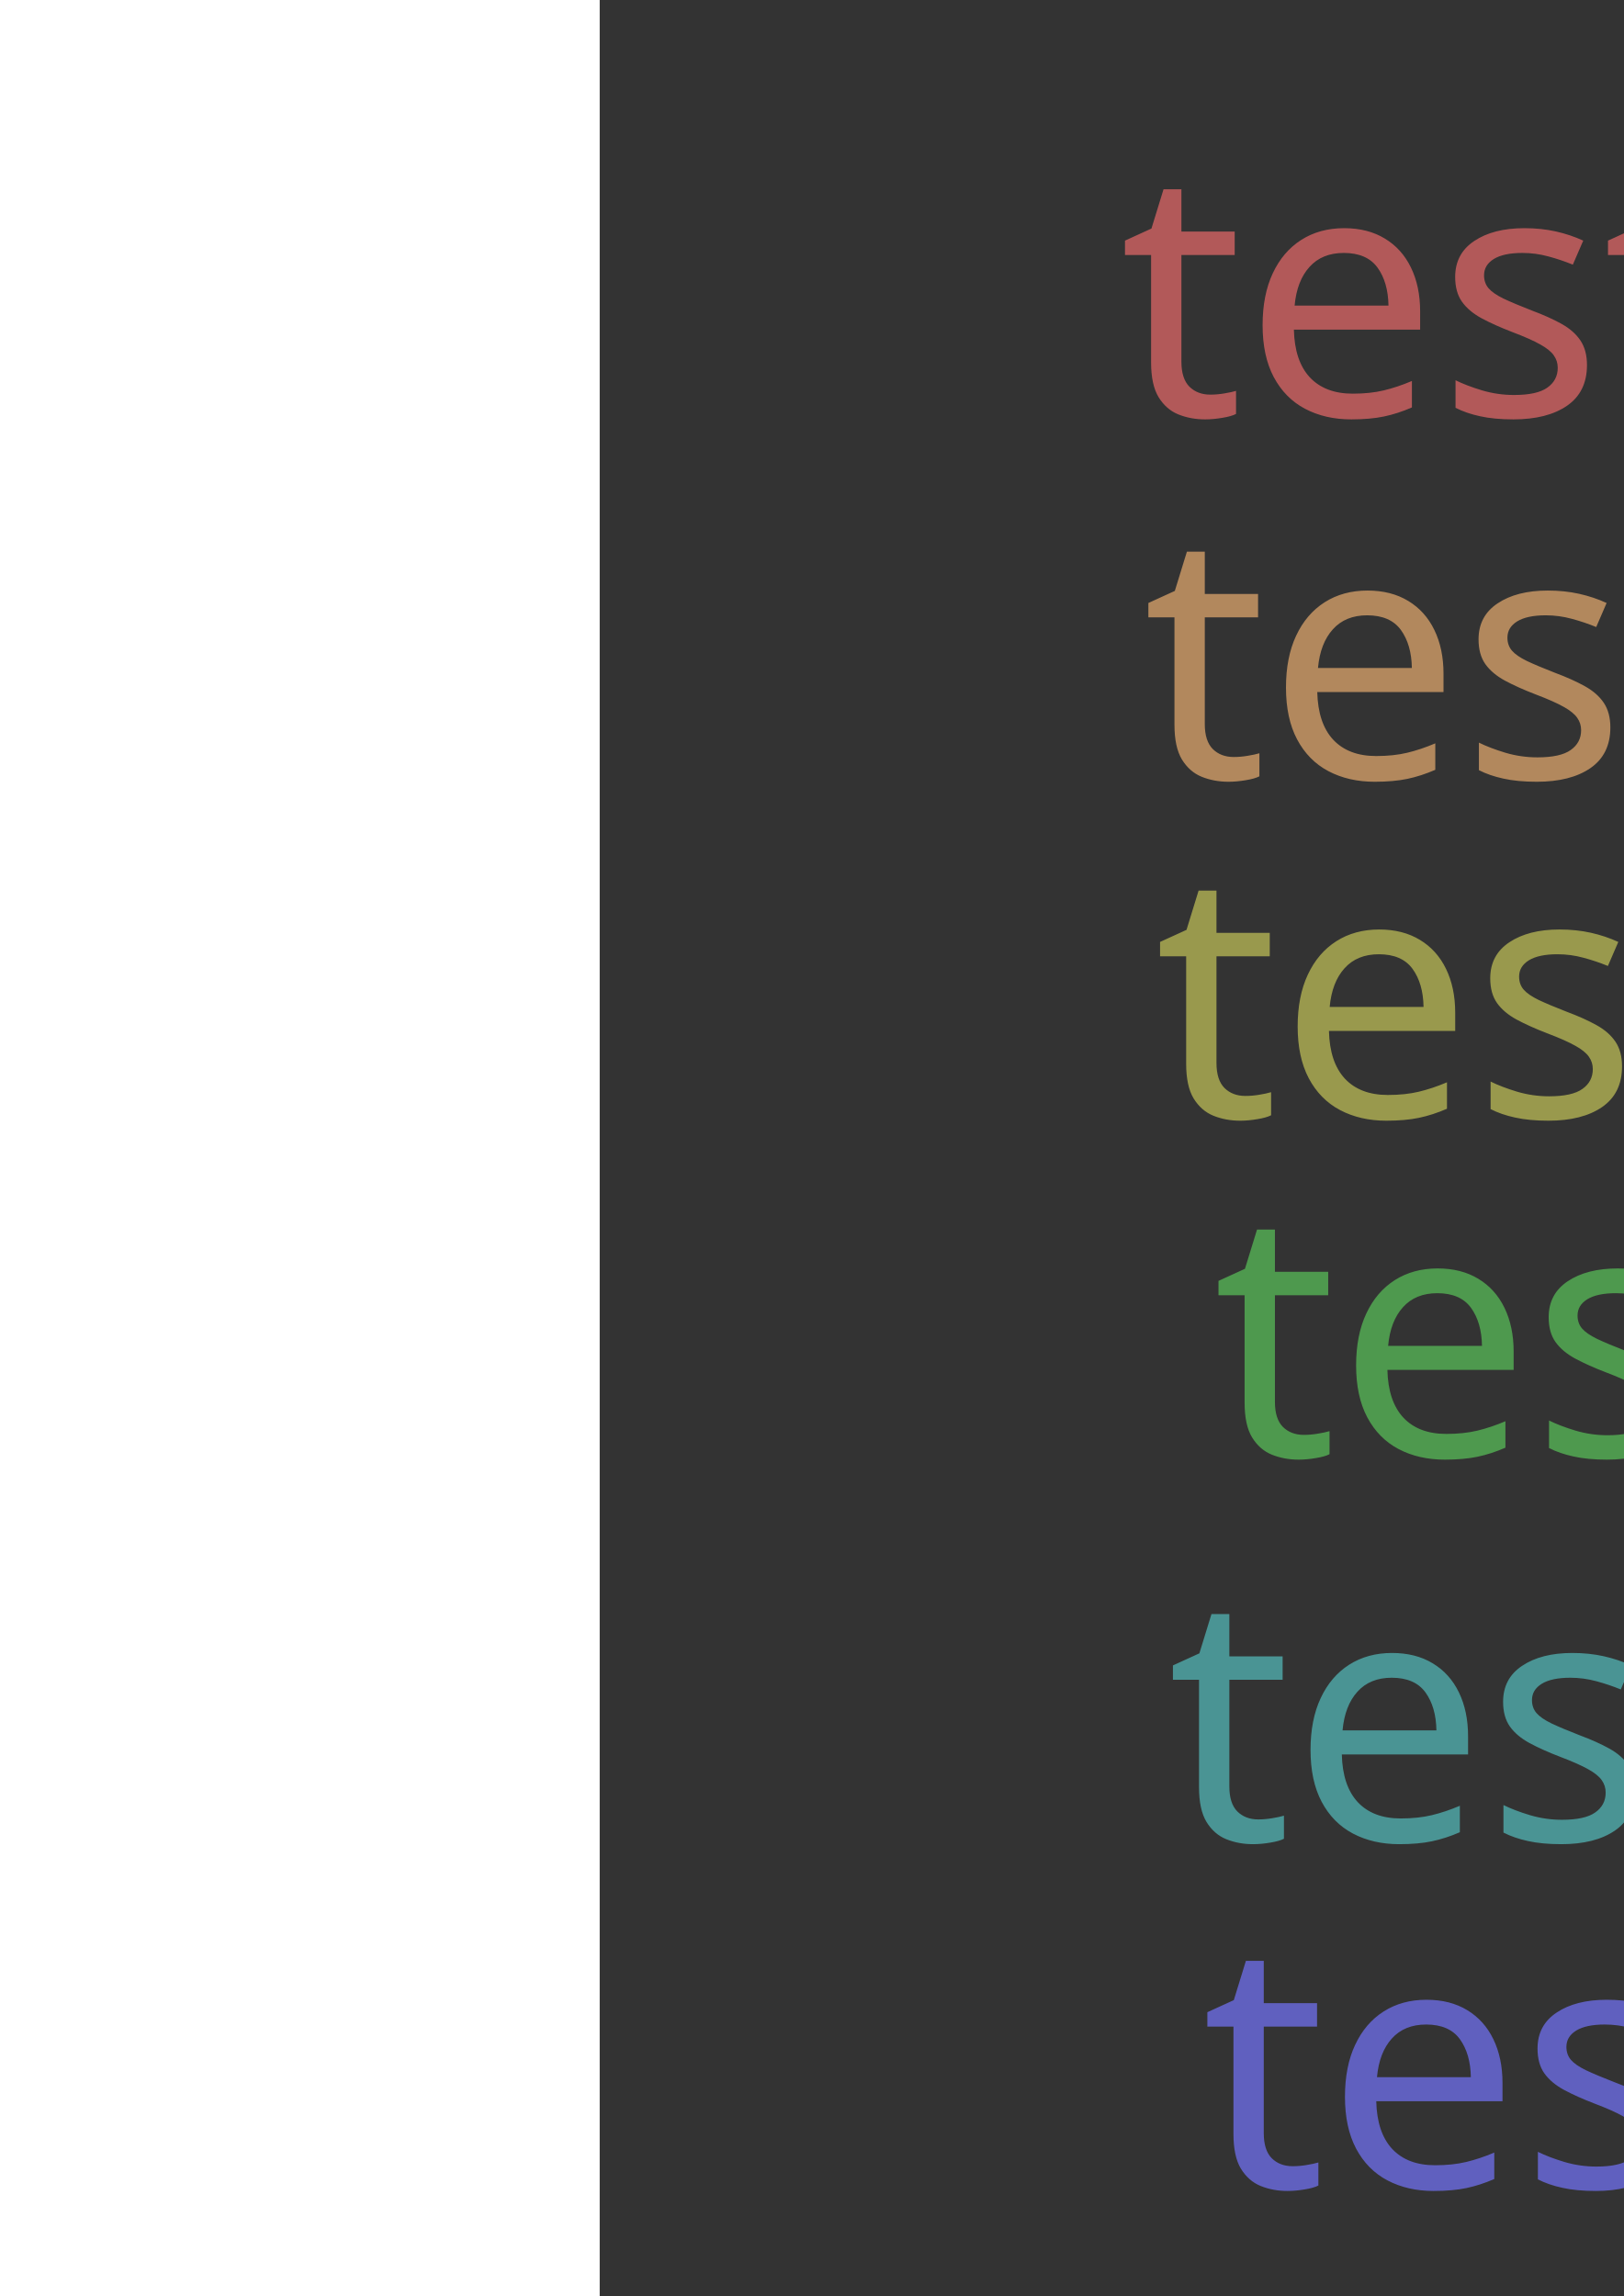
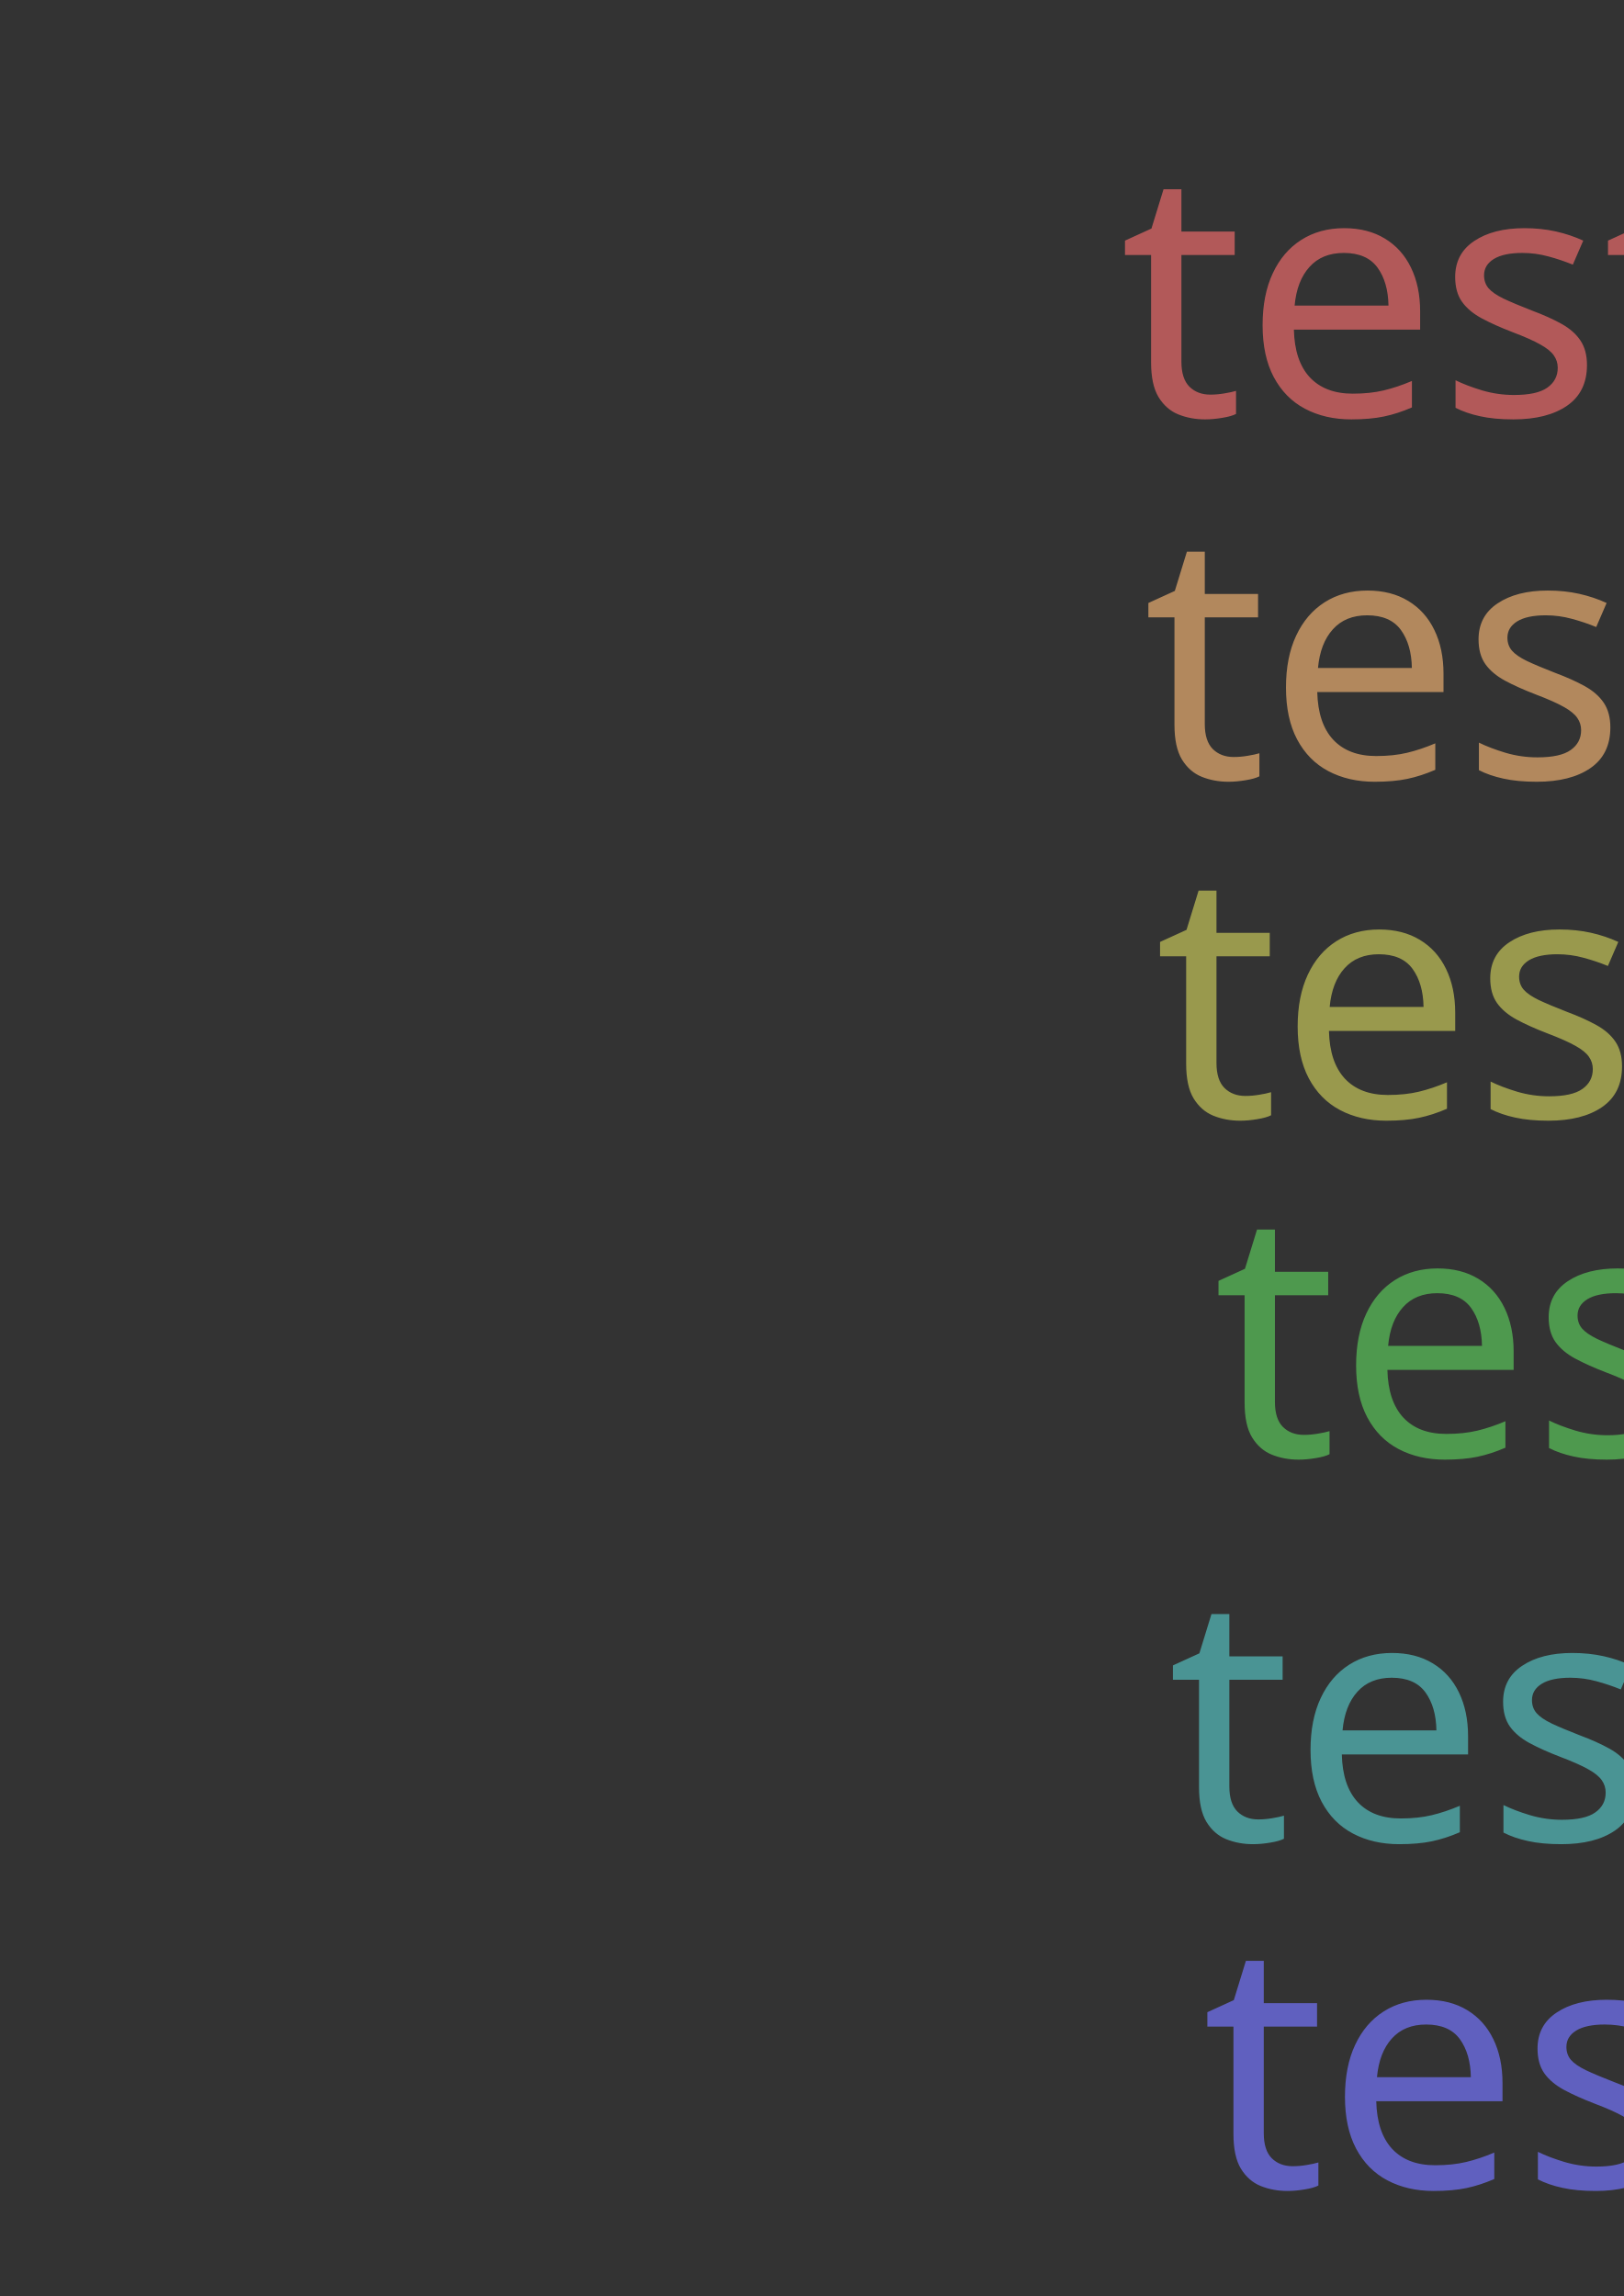
<svg xmlns="http://www.w3.org/2000/svg" width="210mm" height="297mm" viewBox="0 0 210 297" version="1.1" id="svg8">
  <defs id="defs2" />
  <g id="layer1">
-     <rect style="fill:#333333;fill-opacity:0.999;stroke-width:0.573;stroke-linejoin:round" id="rect1411" width="1056.802" height="584.968" x="77.561" y="-94.898" ry="19.306" />
+     <rect style="fill:#333333;fill-opacity:0.999;stroke-width:0.711;stroke-linejoin:round" id="rect1411" width="2120.838" height="612.549" x="-172.678" y="-94.898" ry="19.306" />
+     <rect style="fill:#662700;fill-opacity:0.999;stroke-width:1.058;stroke-linecap:round;stroke-linejoin:round" id="rect1017-2" width="272.754" height="64.515" x="1159.238" y="29.284" ry="20.864" />
+     <rect style="fill:#525200;fill-opacity:0.999;stroke-width:1.058;stroke-linecap:round;stroke-linejoin:round" id="rect1017-2-9" width="272.754" height="64.515" x="1164.857" y="76.274" ry="20.864" />
+     <rect style="fill:#ffcccc;fill-opacity:0.999;stroke-width:1.058;stroke-linecap:round;stroke-linejoin:round" id="rect1019" width="259.312" height="58.508" x="1537.09" y="-34.543" ry="20.864" />
+     <rect style="fill:#660000;fill-opacity:0.999;stroke-width:1.058;stroke-linecap:round;stroke-linejoin:round" id="rect1017" width="272.754" height="64.515" x="1153.626" y="-23.243" ry="20.864" />
    <text xml:space="preserve" style="font-size:44.494px;font-family:'Russo One';-inkscape-font-specification:'Russo One';text-align:center;text-anchor:middle;fill:#6060bf;fill-opacity:0.999;stroke-width:0.428;stroke-linejoin:round;" x="279.549" y="282.975" id="text1415">
      <tspan id="tspan1413" x="279.549" y="282.975" style="fill:#6060bf;fill-opacity:0.999;stroke-width:0.428;">test TEXT</tspan>
    </text>
    <text id="text1415-3" y="238.116" x="275.095" style="font-size:44.494px;font-family:'Russo One';-inkscape-font-specification:'Russo One';text-align:center;text-anchor:middle;fill:#4a9494;fill-opacity:0.999;stroke-width:0.428;stroke-linejoin:round;" xml:space="preserve">
      <tspan style="fill:#4a9494;fill-opacity:0.999;stroke-width:0.428;" y="238.116" x="275.095" id="tspan1413-6">test TEXT</tspan>
    </text>
    <text id="text1415-7" y="53.815" x="268.897" style="font-size:44.494px;font-family:'Russo One';-inkscape-font-specification:'Russo One';text-align:center;text-anchor:middle;fill:#b25959;fill-opacity:0.999;stroke-width:0.428;stroke-linejoin:round;" xml:space="preserve">
      <tspan style="fill:#b25959;fill-opacity:0.999;stroke-width:0.428;" y="53.815" x="268.897" id="tspan1413-5">test TEXT</tspan>
    </text>
    <text id="text1415-35" y="100.684" x="271.92" style="font-size:44.494px;font-family:'Russo One';-inkscape-font-specification:'Russo One';text-align:center;text-anchor:middle;fill:#b2885d;fill-opacity:0.999;stroke-width:0.428;stroke-linejoin:round;" xml:space="preserve">
      <tspan style="fill:#b2885d;fill-opacity:0.999;stroke-width:0.428;" y="100.684" x="271.92" id="tspan1413-62">test TEXT</tspan>
    </text>
    <text id="text1415-9" y="144.529" x="273.432" style="font-size:44.494px;font-family:'Russo One';-inkscape-font-specification:'Russo One';text-align:center;text-anchor:middle;fill:#99994d;fill-opacity:0.999;stroke-width:0.428;stroke-linejoin:round;" xml:space="preserve">
      <tspan style="fill:#99994d;fill-opacity:0.999;stroke-width:0.428;" y="144.529" x="273.432" id="tspan1413-1">test TEXT</tspan>
    </text>
    <text id="text1415-2" y="188.374" x="280.992" style="font-size:44.494px;font-family:'Russo One';-inkscape-font-specification:'Russo One';text-align:center;text-anchor:middle;fill:#4e994e;fill-opacity:0.999;stroke-width:0.428;stroke-linejoin:round;" xml:space="preserve">
      <tspan style="fill:#4e994e;fill-opacity:0.999;stroke-width:0.428;" y="188.374" x="280.992" id="tspan1413-7">test TEXT</tspan>
    </text>
    <text id="text1415-0" y="381.142" x="272.676" style="font-size:44.494px;font-family:'Russo One';-inkscape-font-specification:'Russo One';text-align:center;text-anchor:middle;fill:#a353a3;fill-opacity:0.999;stroke-width:0.428;stroke-linejoin:round" xml:space="preserve">
      <tspan style="fill:#a353a3;fill-opacity:0.999;stroke-width:0.428" y="381.142" x="272.676" id="tspan1413-9">test TEXT</tspan>
    </text>
    <text xml:space="preserve" style="font-size:44.494px;font-family:'Russo One';-inkscape-font-specification:'Russo One';text-align:center;text-anchor:middle;fill:#ad5782;fill-opacity:0.999;stroke-width:0.428;stroke-linejoin:round;" x="286.283" y="430.279" id="text1415-0-3">
      <tspan id="tspan1413-9-6" x="286.283" y="430.279" style="fill:#ad5782;fill-opacity:0.999;stroke-width:0.428;">test TEXT</tspan>
    </text>
    <text id="text1415-06" y="329.737" x="280.236" style="font-size:44.494px;font-family:'Russo One';-inkscape-font-specification:'Russo One';text-align:center;text-anchor:middle;fill:#8258ad;fill-opacity:0.999;stroke-width:0.428;stroke-linejoin:round;" xml:space="preserve">
      <tspan style="fill:#8258ad;fill-opacity:0.999;stroke-width:0.428;" y="329.737" x="280.236" id="tspan1413-2">test TEXT</tspan>
    </text>
    <text id="text1415-6" y="274.659" x="583.82" style="font-size:44.494px;font-family:'Russo One';-inkscape-font-specification:'Russo One';text-align:center;text-anchor:middle;fill:#8080ff;fill-opacity:0.999;stroke-width:0.428;stroke-linejoin:round;" xml:space="preserve">
      <tspan style="fill:#8080ff;fill-opacity:0.999;stroke-width:0.428;" y="274.659" x="583.82" id="tspan1413-18">test TEXT</tspan>
    </text>
    <text xml:space="preserve" style="font-size:44.494px;font-family:'Russo One';-inkscape-font-specification:'Russo One';text-align:center;text-anchor:middle;fill:#25b8b8;fill-opacity:0.999;stroke-width:0.428;stroke-linejoin:round;" x="579.366" y="229.801" id="text1415-3-7">
      <tspan id="tspan1413-6-9" x="579.366" y="229.801" style="fill:#25b8b8;fill-opacity:0.999;stroke-width:0.428;">test TEXT</tspan>
    </text>
    <text xml:space="preserve" style="font-size:44.494px;font-family:'Russo One';-inkscape-font-specification:'Russo One';text-align:center;text-anchor:middle;fill:#e54040;fill-opacity:0.999;stroke-width:0.428;stroke-linejoin:round;" x="573.167" y="45.499" id="text1415-7-2">
      <tspan id="tspan1413-5-0" x="573.167" y="45.499" style="fill:#e54040;fill-opacity:0.999;stroke-width:0.428;">test TEXT</tspan>
    </text>
    <text xml:space="preserve" style="font-size:44.494px;font-family:'Russo One';-inkscape-font-specification:'Russo One';text-align:center;text-anchor:middle;fill:#de6f00;fill-opacity:0.999;stroke-width:0.428;stroke-linejoin:round;" x="576.191" y="92.368" id="text1415-35-2">
      <tspan id="tspan1413-62-3" x="576.191" y="92.368" style="fill:#de6f00;fill-opacity:0.999;stroke-width:0.428;">test TEXT</tspan>
    </text>
    <text xml:space="preserve" style="font-size:44.494px;font-family:'Russo One';-inkscape-font-specification:'Russo One';text-align:center;text-anchor:middle;fill:#abab00;fill-opacity:0.999;stroke-width:0.428;stroke-linejoin:round;" x="577.703" y="136.214" id="text1415-9-7">
      <tspan id="tspan1413-1-5" x="577.703" y="136.214" style="fill:#abab00;fill-opacity:0.999;stroke-width:0.428;">test TEXT</tspan>
    </text>
    <text xml:space="preserve" style="font-size:44.494px;font-family:'Russo One';-inkscape-font-specification:'Russo One';text-align:center;text-anchor:middle;fill:#37b837;fill-opacity:0.999;stroke-width:0.428;stroke-linejoin:round;" x="585.263" y="180.059" id="text1415-2-9">
      <tspan id="tspan1413-7-2" x="585.263" y="180.059" style="fill:#37b837;fill-opacity:0.999;stroke-width:0.428;">test TEXT</tspan>
    </text>
    <text xml:space="preserve" style="font-size:44.494px;font-family:'Russo One';-inkscape-font-specification:'Russo One';text-align:center;text-anchor:middle;fill:#cc38cc;fill-opacity:0.999;stroke-width:0.428;stroke-linejoin:round;" x="576.947" y="372.827" id="text1415-0-2">
      <tspan id="tspan1413-9-8" x="576.947" y="372.827" style="fill:#cc38cc;fill-opacity:0.999;stroke-width:0.428;">test TEXT</tspan>
    </text>
    <text id="text1415-0-3-9" y="421.964" x="590.554" style="font-size:44.494px;font-family:'Russo One';-inkscape-font-specification:'Russo One';text-align:center;text-anchor:middle;fill:#d63e8b;fill-opacity:0.999;stroke-width:0.428;stroke-linejoin:round;" xml:space="preserve">
      <tspan style="fill:#d63e8b;fill-opacity:0.999;stroke-width:0.428;" y="421.964" x="590.554" id="tspan1413-9-6-7">test TEXT</tspan>
    </text>
    <text xml:space="preserve" style="font-size:44.494px;font-family:'Russo One';-inkscape-font-specification:'Russo One';text-align:center;text-anchor:middle;fill:#af47ff;fill-opacity:0.999;stroke-width:0.428;stroke-linejoin:round;" x="584.507" y="321.422" id="text1415-06-3">
      <tspan id="tspan1413-2-6" x="584.507" y="321.422" style="fill:#af47ff;fill-opacity:0.999;stroke-width:0.428;">test TEXT</tspan>
    </text>
    <text xml:space="preserve" style="font-size:44.494px;font-family:'Russo One';-inkscape-font-specification:'Russo One';text-align:center;text-anchor:middle;fill:#b3b2ff;fill-opacity:0.999;stroke-width:0.428;stroke-linejoin:round;" x="914.286" y="257.937" id="text1415-6-1">
      <tspan id="tspan1413-18-2" x="914.286" y="257.937" style="fill:#b3b2ff;fill-opacity:0.999;stroke-width:0.428;">test TEXT</tspan>
    </text>
    <text id="text1415-3-7-9" y="213.079" x="909.832" style="font-size:44.494px;font-family:'Russo One';-inkscape-font-specification:'Russo One';text-align:center;text-anchor:middle;fill:#98d9d9;fill-opacity:0.999;stroke-width:0.428;stroke-linejoin:round;" xml:space="preserve">
      <tspan style="fill:#98d9d9;fill-opacity:0.999;stroke-width:0.428;" y="213.079" x="909.832" id="tspan1413-6-9-3">test TEXT</tspan>
    </text>
    <text id="text1415-7-2-1" y="28.777" x="903.633" style="font-size:44.494px;font-family:'Russo One';-inkscape-font-specification:'Russo One';text-align:center;text-anchor:middle;fill:#f59797;fill-opacity:0.999;stroke-width:0.428;stroke-linejoin:round;" xml:space="preserve">
      <tspan style="fill:#f59797;fill-opacity:0.999;stroke-width:0.428;" y="28.777" x="903.633" id="tspan1413-5-0-9">test TEXT</tspan>
    </text>
    <text id="text1415-35-2-4" y="75.646" x="906.657" style="font-size:44.494px;font-family:'Russo One';-inkscape-font-specification:'Russo One';text-align:center;text-anchor:middle;fill:#ffbe94;fill-opacity:0.999;stroke-width:0.428;stroke-linejoin:round;" xml:space="preserve">
      <tspan style="fill:#ffbe94;fill-opacity:0.999;stroke-width:0.428;" y="75.646" x="906.657" id="tspan1413-62-3-7">test TEXT</tspan>
    </text>
    <text id="text1415-9-7-8" y="119.492" x="908.169" style="font-size:44.494px;font-family:'Russo One';-inkscape-font-specification:'Russo One';text-align:center;text-anchor:middle;fill:#d4d48b;fill-opacity:0.999;stroke-width:0.428;stroke-linejoin:round;" xml:space="preserve">
      <tspan style="fill:#d4d48b;fill-opacity:0.999;stroke-width:0.428;" y="119.492" x="908.169" id="tspan1413-1-5-4">test TEXT</tspan>
    </text>
    <text id="text1415-2-9-5" y="163.337" x="915.728" style="font-size:44.494px;font-family:'Russo One';-inkscape-font-specification:'Russo One';text-align:center;text-anchor:middle;fill:#9de09d;fill-opacity:0.999;stroke-width:0.428;stroke-linejoin:round;" xml:space="preserve">
      <tspan style="fill:#9de09d;fill-opacity:0.999;stroke-width:0.428;" y="163.337" x="915.728" id="tspan1413-7-2-0">test TEXT</tspan>
    </text>
    <text id="text1415-0-2-3" y="356.105" x="907.413" style="font-size:44.494px;font-family:'Russo One';-inkscape-font-specification:'Russo One';text-align:center;text-anchor:middle;fill:#e58ae5;fill-opacity:0.999;stroke-width:0.428;stroke-linejoin:round;" xml:space="preserve">
      <tspan style="fill:#e58ae5;fill-opacity:0.999;stroke-width:0.428;" y="356.105" x="907.413" id="tspan1413-9-8-6">test TEXT</tspan>
    </text>
    <text xml:space="preserve" style="font-size:44.494px;font-family:'Russo One';-inkscape-font-specification:'Russo One';text-align:center;text-anchor:middle;fill:#f082b7;fill-opacity:0.999;stroke-width:0.428;stroke-linejoin:round;" x="921.02" y="405.242" id="text1415-0-3-9-1">
      <tspan id="tspan1413-9-6-7-0" x="921.02" y="405.242" style="fill:#f082b7;fill-opacity:0.999;stroke-width:0.428;">test TEXT</tspan>
    </text>
    <text id="text1415-06-3-6" y="304.7" x="914.973" style="font-size:44.494px;font-family:'Russo One';-inkscape-font-specification:'Russo One';text-align:center;text-anchor:middle;fill:#d199ff;fill-opacity:0.999;stroke-width:0.428;stroke-linejoin:round;" xml:space="preserve">
      <tspan style="fill:#d199ff;fill-opacity:0.999;stroke-width:0.428;" y="304.7" x="914.973" id="tspan1413-2-6-3">test TEXT</tspan>
    </text>
+     <text id="text1415-7-2-1-3" y="28.777" x="1292.129" style="font-size:44.494px;font-family:'Russo One';-inkscape-font-specification:'Russo One';text-align:center;text-anchor:middle;fill:#ffe5e5;fill-opacity:0.999;stroke-width:0.428;stroke-linejoin:round;" xml:space="preserve">
+       <tspan style="fill:#ffe5e5;fill-opacity:0.999;stroke-width:0.428;" y="28.777" x="1292.129" id="tspan1413-5-0-9-5">test TEXT</tspan>
+     </text>
+     <text id="text1415-35-2-4-6" y="75.646" x="1295.153" style="font-size:44.494px;font-family:'Russo One';-inkscape-font-specification:'Russo One';text-align:center;text-anchor:middle;fill:#ffefe5;fill-opacity:0.999;stroke-width:0.428;stroke-linejoin:round;" xml:space="preserve">
+       <tspan style="fill:#ffefe5;fill-opacity:0.999;stroke-width:0.428;" y="75.646" x="1295.153" id="tspan1413-62-3-7-2">test TEXT</tspan>
+     </text>
+     <text id="text1415-9-7-8-9" y="119.492" x="1296.665" style="font-size:44.494px;font-family:'Russo One';-inkscape-font-specification:'Russo One';text-align:center;text-anchor:middle;fill:#fcfce8;fill-opacity:0.999;stroke-width:0.428;stroke-linejoin:round;" xml:space="preserve">
+       <tspan style="fill:#fcfce8;fill-opacity:0.999;stroke-width:0.428;" y="119.492" x="1296.665" id="tspan1413-1-5-4-1">test TEXT</tspan>
+     </text>
+     <rect style="fill:#005c00;fill-opacity:0.999;stroke-width:1.058;stroke-linecap:round;stroke-linejoin:round" id="rect1017-2-9-3" width="272.754" height="64.515" x="1168.97" y="120.159" ry="20.864" />
+     <text id="text1415-2-9-5-2" y="163.337" x="1304.225" style="font-size:44.494px;font-family:'Russo One';-inkscape-font-specification:'Russo One';text-align:center;text-anchor:middle;fill:#e8fce8;fill-opacity:0.999;stroke-width:0.428;stroke-linejoin:round;" xml:space="preserve">
+       <tspan style="fill:#e8fce8;fill-opacity:0.999;stroke-width:0.428;" y="163.337" x="1304.225" id="tspan1413-7-2-0-7">test TEXT</tspan>
+     </text>
+     <text id="text1415-7-2-1-3-7" y="13.363" x="1669.689" style="font-size:44.494px;font-family:'Russo One';-inkscape-font-specification:'Russo One';text-align:center;text-anchor:middle;fill:#330000;fill-opacity:1;stroke-width:0.428;stroke-linejoin:round;" xml:space="preserve">
+       <tspan style="fill:#330000;fill-opacity:1;stroke-width:0.428;" y="13.363" x="1669.689" id="tspan1413-5-0-9-5-9">test TEXT</tspan>
+     </text>
+     <rect style="fill:#660000;fill-opacity:0.999;stroke-width:1.116;stroke-linecap:round;stroke-linejoin:round" id="rect1017-3" width="272.754" height="71.739" x="1150.014" y="-174.437" ry="23.2" />
+     <text id="text1415-7-2-1-3-6" y="-122.416" x="1288.518" style="font-size:44.494px;font-family:'Russo One';-inkscape-font-specification:'Russo One';text-align:center;text-anchor:middle;fill:#ffe5e5;fill-opacity:0.999;stroke-width:0.428;stroke-linejoin:round" xml:space="preserve">
+       <tspan style="fill:#ffe5e5;fill-opacity:0.999;stroke-width:0.428" y="-122.416" x="1288.518" id="tspan1413-5-0-9-5-1">test TEXT</tspan>
+     </text>
+     <rect style="fill:#551111;fill-opacity:0.999;stroke-width:1.127;stroke-linecap:round;stroke-linejoin:round" id="rect1017-1" width="272.754" height="73.183" x="1427.198" y="-176.834" ry="23.667" />
+     <text id="text1415-7-2-1-3-9" y="-123.369" x="1569.314" style="font-size:44.494px;font-family:'Russo One';-inkscape-font-specification:'Russo One';text-align:center;text-anchor:middle;fill:#ffe5e5;fill-opacity:0.999;stroke-width:0.428;stroke-linejoin:round" xml:space="preserve">
+       <tspan style="fill:#ffe5e5;fill-opacity:0.999;stroke-width:0.428" y="-123.369" x="1569.314" id="tspan1413-5-0-9-5-4">test TEXT</tspan>
+     </text>
+     <rect style="fill:#005252;fill-opacity:0.999;stroke-width:1.058;stroke-linecap:round;stroke-linejoin:round" id="rect1017-2-9-3-7" width="272.754" height="64.515" x="1168.609" y="170.841" ry="20.864" />
+     <text id="text1415-3-7-9-7" y="213.079" x="1298.328" style="font-size:44.494px;font-family:'Russo One';-inkscape-font-specification:'Russo One';text-align:center;text-anchor:middle;fill:#e8fcfc;fill-opacity:0.999;stroke-width:0.428;stroke-linejoin:round;" xml:space="preserve">
+       <tspan style="fill:#e8fcfc;fill-opacity:0.999;stroke-width:0.428;" y="213.079" x="1298.328" id="tspan1413-6-9-3-5">test TEXT</tspan>
+     </text>
+     <rect style="fill:#0000b8;fill-opacity:0.999;stroke-width:1.058;stroke-linecap:round;stroke-linejoin:round" id="rect1017-2-9-3-8" width="272.754" height="64.515" x="1174.221" y="212.475" ry="20.864" />
+     <text xml:space="preserve" style="font-size:44.494px;font-family:'Russo One';-inkscape-font-specification:'Russo One';text-align:center;text-anchor:middle;fill:#e7e7fd;fill-opacity:0.999;stroke-width:0.428;stroke-linejoin:round;" x="1302.782" y="257.937" id="text1415-6-1-3">
+       <tspan id="tspan1413-18-2-6" x="1302.782" y="257.937" style="fill:#e7e7fd;fill-opacity:0.999;stroke-width:0.428;">test TEXT</tspan>
+     </text>
+     <rect style="fill:#58009e;fill-opacity:0.999;stroke-width:1.058;stroke-linecap:round;stroke-linejoin:round" id="rect1017-2-9-3-4" width="272.754" height="64.515" x="1172.822" y="259.325" ry="20.864" />
+     <text id="text1415-06-3-6-0" y="304.7" x="1303.469" style="font-size:44.494px;font-family:'Russo One';-inkscape-font-specification:'Russo One';text-align:center;text-anchor:middle;fill:#f4e5ff;fill-opacity:0.999;stroke-width:0.428;stroke-linejoin:round;" xml:space="preserve">
+       <tspan style="fill:#f4e5ff;fill-opacity:0.999;stroke-width:0.428;" y="304.7" x="1303.469" id="tspan1413-2-6-3-6">test TEXT</tspan>
+     </text>
+     <rect style="fill:#8f008f;fill-opacity:0.999;stroke-width:1.058;stroke-linecap:round;stroke-linejoin:round" id="rect1017-2-9-3-5" width="272.754" height="64.515" x="1165.599" y="305.674" ry="20.864" />
+     <text id="text1415-0-2-3-0" y="356.105" x="1295.909" style="font-size:44.494px;font-family:'Russo One';-inkscape-font-specification:'Russo One';text-align:center;text-anchor:middle;fill:#fde7fd;fill-opacity:0.999;stroke-width:0.428;stroke-linejoin:round;" xml:space="preserve">
+       <tspan style="fill:#fde7fd;fill-opacity:0.999;stroke-width:0.428;" y="356.105" x="1295.909" id="tspan1413-9-8-6-9">test TEXT</tspan>
+     </text>
+     <rect style="fill:#9e0047;fill-opacity:0.999;stroke-width:1.058;stroke-linecap:round;stroke-linejoin:round" id="rect1017-2-9-3-5-0" width="272.754" height="64.515" x="1175.591" y="362.014" ry="20.864" />
+     <text xml:space="preserve" style="font-size:44.494px;font-family:'Russo One';-inkscape-font-specification:'Russo One';text-align:center;text-anchor:middle;fill:#fde7f1;fill-opacity:0.999;stroke-width:0.428;stroke-linejoin:round;" x="1309.516" y="405.242" id="text1415-0-3-9-1-3">
+       <tspan id="tspan1413-9-6-7-0-6" x="1309.516" y="405.242" style="fill:#fde7f1;fill-opacity:0.999;stroke-width:0.428;">test TEXT</tspan>
+     </text>
+     <rect style="fill:#ffe0cc;fill-opacity:0.999;stroke-width:1.058;stroke-linecap:round;stroke-linejoin:round" id="rect1019-3" width="259.312" height="58.508" x="1536.257" y="19.179" ry="20.864" />
+     <text id="text1415-35-2-4-6-2" y="60.232" x="1672.713" style="font-size:44.494px;font-family:'Russo One';-inkscape-font-specification:'Russo One';text-align:center;text-anchor:middle;fill:#331400;fill-opacity:1;stroke-width:0.428;stroke-linejoin:round;" xml:space="preserve">
+       <tspan style="fill:#331400;fill-opacity:1;stroke-width:0.428;" y="60.232" x="1672.713" id="tspan1413-62-3-7-2-0">test TEXT</tspan>
+     </text>
+     <rect style="fill:#f9f9d2;fill-opacity:0.999;stroke-width:1.058;stroke-linecap:round;stroke-linejoin:round" id="rect1019-3-6" width="259.312" height="58.508" x="1539.832" y="64.466" ry="20.864" />
+     <text id="text1415-9-7-8-9-2" y="104.077" x="1674.225" style="font-size:44.494px;font-family:'Russo One';-inkscape-font-specification:'Russo One';text-align:center;text-anchor:middle;fill:#333300;fill-opacity:1;stroke-width:0.428;stroke-linejoin:round;" xml:space="preserve">
+       <tspan style="fill:#333300;fill-opacity:1;stroke-width:0.428;" y="104.077" x="1674.225" id="tspan1413-1-5-4-1-3">test TEXT</tspan>
+     </text>
+     <rect style="fill:#d2f9d2;fill-opacity:0.999;stroke-width:1.058;stroke-linecap:round;stroke-linejoin:round" id="rect1019-3-6-1" width="259.312" height="58.508" x="1541.304" y="118.467" ry="20.864" />
+     <text id="text1415-2-9-5-2-7" y="164.536" x="1677.451" style="font-size:44.494px;font-family:'Russo One';-inkscape-font-specification:'Russo One';text-align:center;text-anchor:middle;fill:#003300;fill-opacity:1;stroke-width:0.428;stroke-linejoin:round;" xml:space="preserve">
+       <tspan style="fill:#003300;fill-opacity:1;stroke-width:0.428;" y="164.536" x="1677.451" id="tspan1413-7-2-0-7-5">test TEXT</tspan>
+     </text>
+     <rect style="fill:#d2f9f9;fill-opacity:0.999;stroke-width:1.058;stroke-linecap:round;stroke-linejoin:round" id="rect1019-3-6-1-0" width="259.312" height="58.508" x="1538.811" y="179.641" ry="20.864" />
+     <text id="text1415-3-7-9-7-1" y="226.978" x="1671.554" style="font-size:44.494px;font-family:'Russo One';-inkscape-font-specification:'Russo One';text-align:center;text-anchor:middle;fill:#003333;fill-opacity:1;stroke-width:0.428;stroke-linejoin:round;" xml:space="preserve">
+       <tspan style="fill:#003333;fill-opacity:1;stroke-width:0.428;" y="226.978" x="1671.554" id="tspan1413-6-9-3-5-8">test TEXT</tspan>
+     </text>
+     <rect style="fill:#d2d2f9;fill-opacity:0.999;stroke-width:1.058;stroke-linecap:round;stroke-linejoin:round" id="rect1019-3-6-1-0-6" width="259.312" height="58.508" x="1538.811" y="239.655" ry="20.864" />
+     <text xml:space="preserve" style="font-size:44.494px;font-family:'Russo One';-inkscape-font-specification:'Russo One';text-align:center;text-anchor:middle;fill:#000042;fill-opacity:1;stroke-width:0.428;stroke-linejoin:round;" x="1676.008" y="282.42" id="text1415-6-1-3-2">
+       <tspan id="tspan1413-18-2-6-6" x="1676.008" y="282.42" style="fill:#000042;fill-opacity:1;stroke-width:0.428;">test TEXT</tspan>
+     </text>
+     <rect style="fill:#e5d2f9;fill-opacity:0.999;stroke-width:1.058;stroke-linecap:round;stroke-linejoin:round" id="rect1019-3-6-1-0-6-3" width="259.312" height="58.508" x="1547.664" y="299.924" ry="20.864" />
+     <text id="text1415-06-3-6-0-9" y="343.341" x="1679.759" style="font-size:44.494px;font-family:'Russo One';-inkscape-font-specification:'Russo One';text-align:center;text-anchor:middle;fill:#250042;fill-opacity:0.999;stroke-width:0.428;stroke-linejoin:round;" xml:space="preserve">
+       <tspan style="fill:#250042;fill-opacity:0.999;stroke-width:0.428;" y="343.341" x="1679.759" id="tspan1413-2-6-3-6-7">test TEXT</tspan>
+     </text>
+     <rect style="fill:#f9d2f9;fill-opacity:0.999;stroke-width:1.058;stroke-linecap:round;stroke-linejoin:round" id="rect1019-3-6-1-0-6-3-2" width="259.312" height="58.508" x="1547.153" y="358.661" ry="20.864" />
+     <text id="text1415-0-2-3-0-9" y="401.754" x="1669.135" style="font-size:44.494px;font-family:'Russo One';-inkscape-font-specification:'Russo One';text-align:center;text-anchor:middle;fill:#330033;fill-opacity:0.999;stroke-width:0.428;stroke-linejoin:round;" xml:space="preserve">
+       <tspan style="fill:#330033;fill-opacity:0.999;stroke-width:0.428;" y="401.754" x="1669.135" id="tspan1413-9-8-6-9-2">test TEXT</tspan>
+     </text>
+     <rect style="fill:#f9d2e5;fill-opacity:0.999;stroke-width:1.058;stroke-linecap:round;stroke-linejoin:round" id="rect1019-3-6-1-0-6-3-2-0" width="259.312" height="58.508" x="1558.39" y="416.716" ry="20.864" />
+     <text xml:space="preserve" style="font-size:44.494px;font-family:'Russo One';-inkscape-font-specification:'Russo One';text-align:center;text-anchor:middle;fill:#33001a;fill-opacity:0.999;stroke-width:0.428;stroke-linejoin:round;" x="1682.742" y="461.474" id="text1415-0-3-9-1-3-2">
+       <tspan id="tspan1413-9-6-7-0-6-8" x="1682.742" y="461.474" style="fill:#33001a;fill-opacity:0.999;stroke-width:0.428;">test TEXT</tspan>
+     </text>
+     <text xml:space="preserve" style="font-size:100.277px;line-height:1;font-family:'Russo One';-inkscape-font-specification:'Russo One';text-align:center;text-anchor:middle;fill:#33001a;fill-opacity:0.999;stroke-width:7.521;stroke-linecap:round;stroke-linejoin:round" x="1542.658" y="524.436" id="text947" transform="scale(0.8521096,1.173558)">
+       <tspan id="tspan945" x="1542.658" y="524.436" style="stroke-width:7.521">gum</tspan>
+     </text>
+     <text xml:space="preserve" style="font-size:76.004px;line-height:1;font-family:'Russo One';-inkscape-font-specification:'Russo One';text-align:center;text-anchor:middle;fill:#33001a;fill-opacity:0.999;stroke-width:5.7;stroke-linecap:round;stroke-linejoin:round" x="2115.398" y="495.077" id="text951" transform="scale(0.7780234,1.285308)">
+       <tspan id="tspan949" x="2115.398" y="495.077" style="stroke-width:5.7">snow</tspan>
+     </text>
  </g>
</svg>
